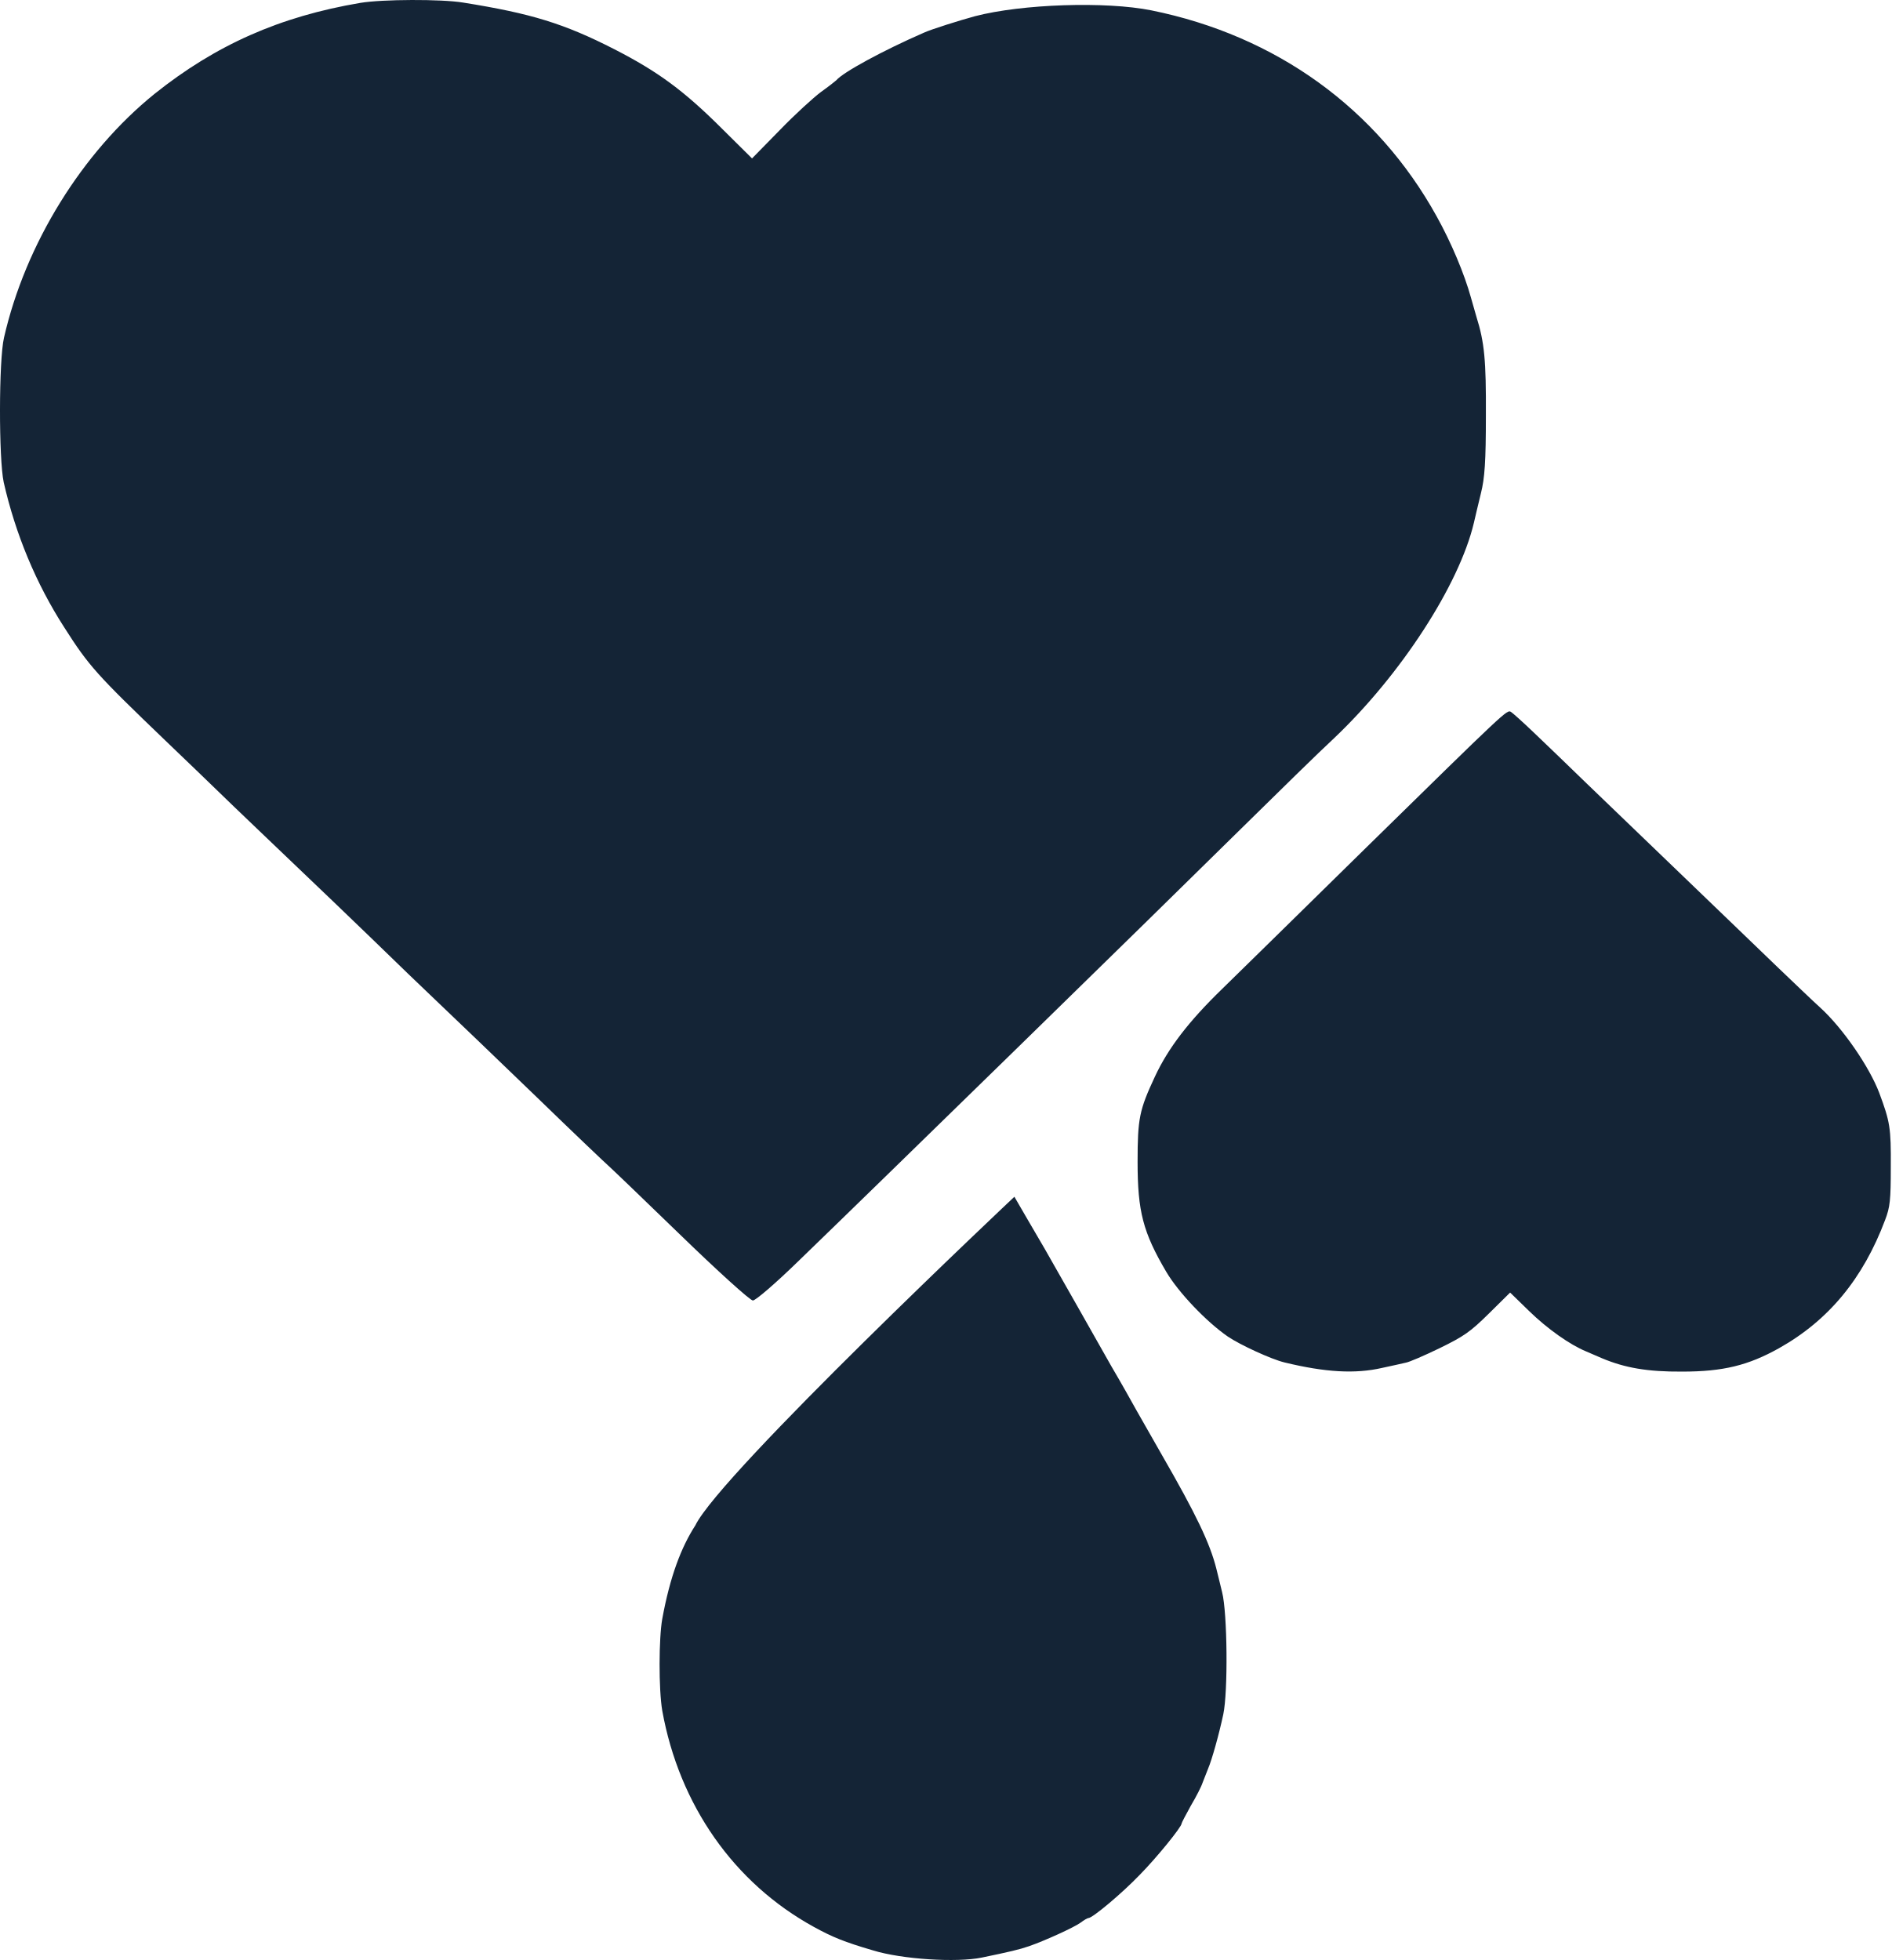
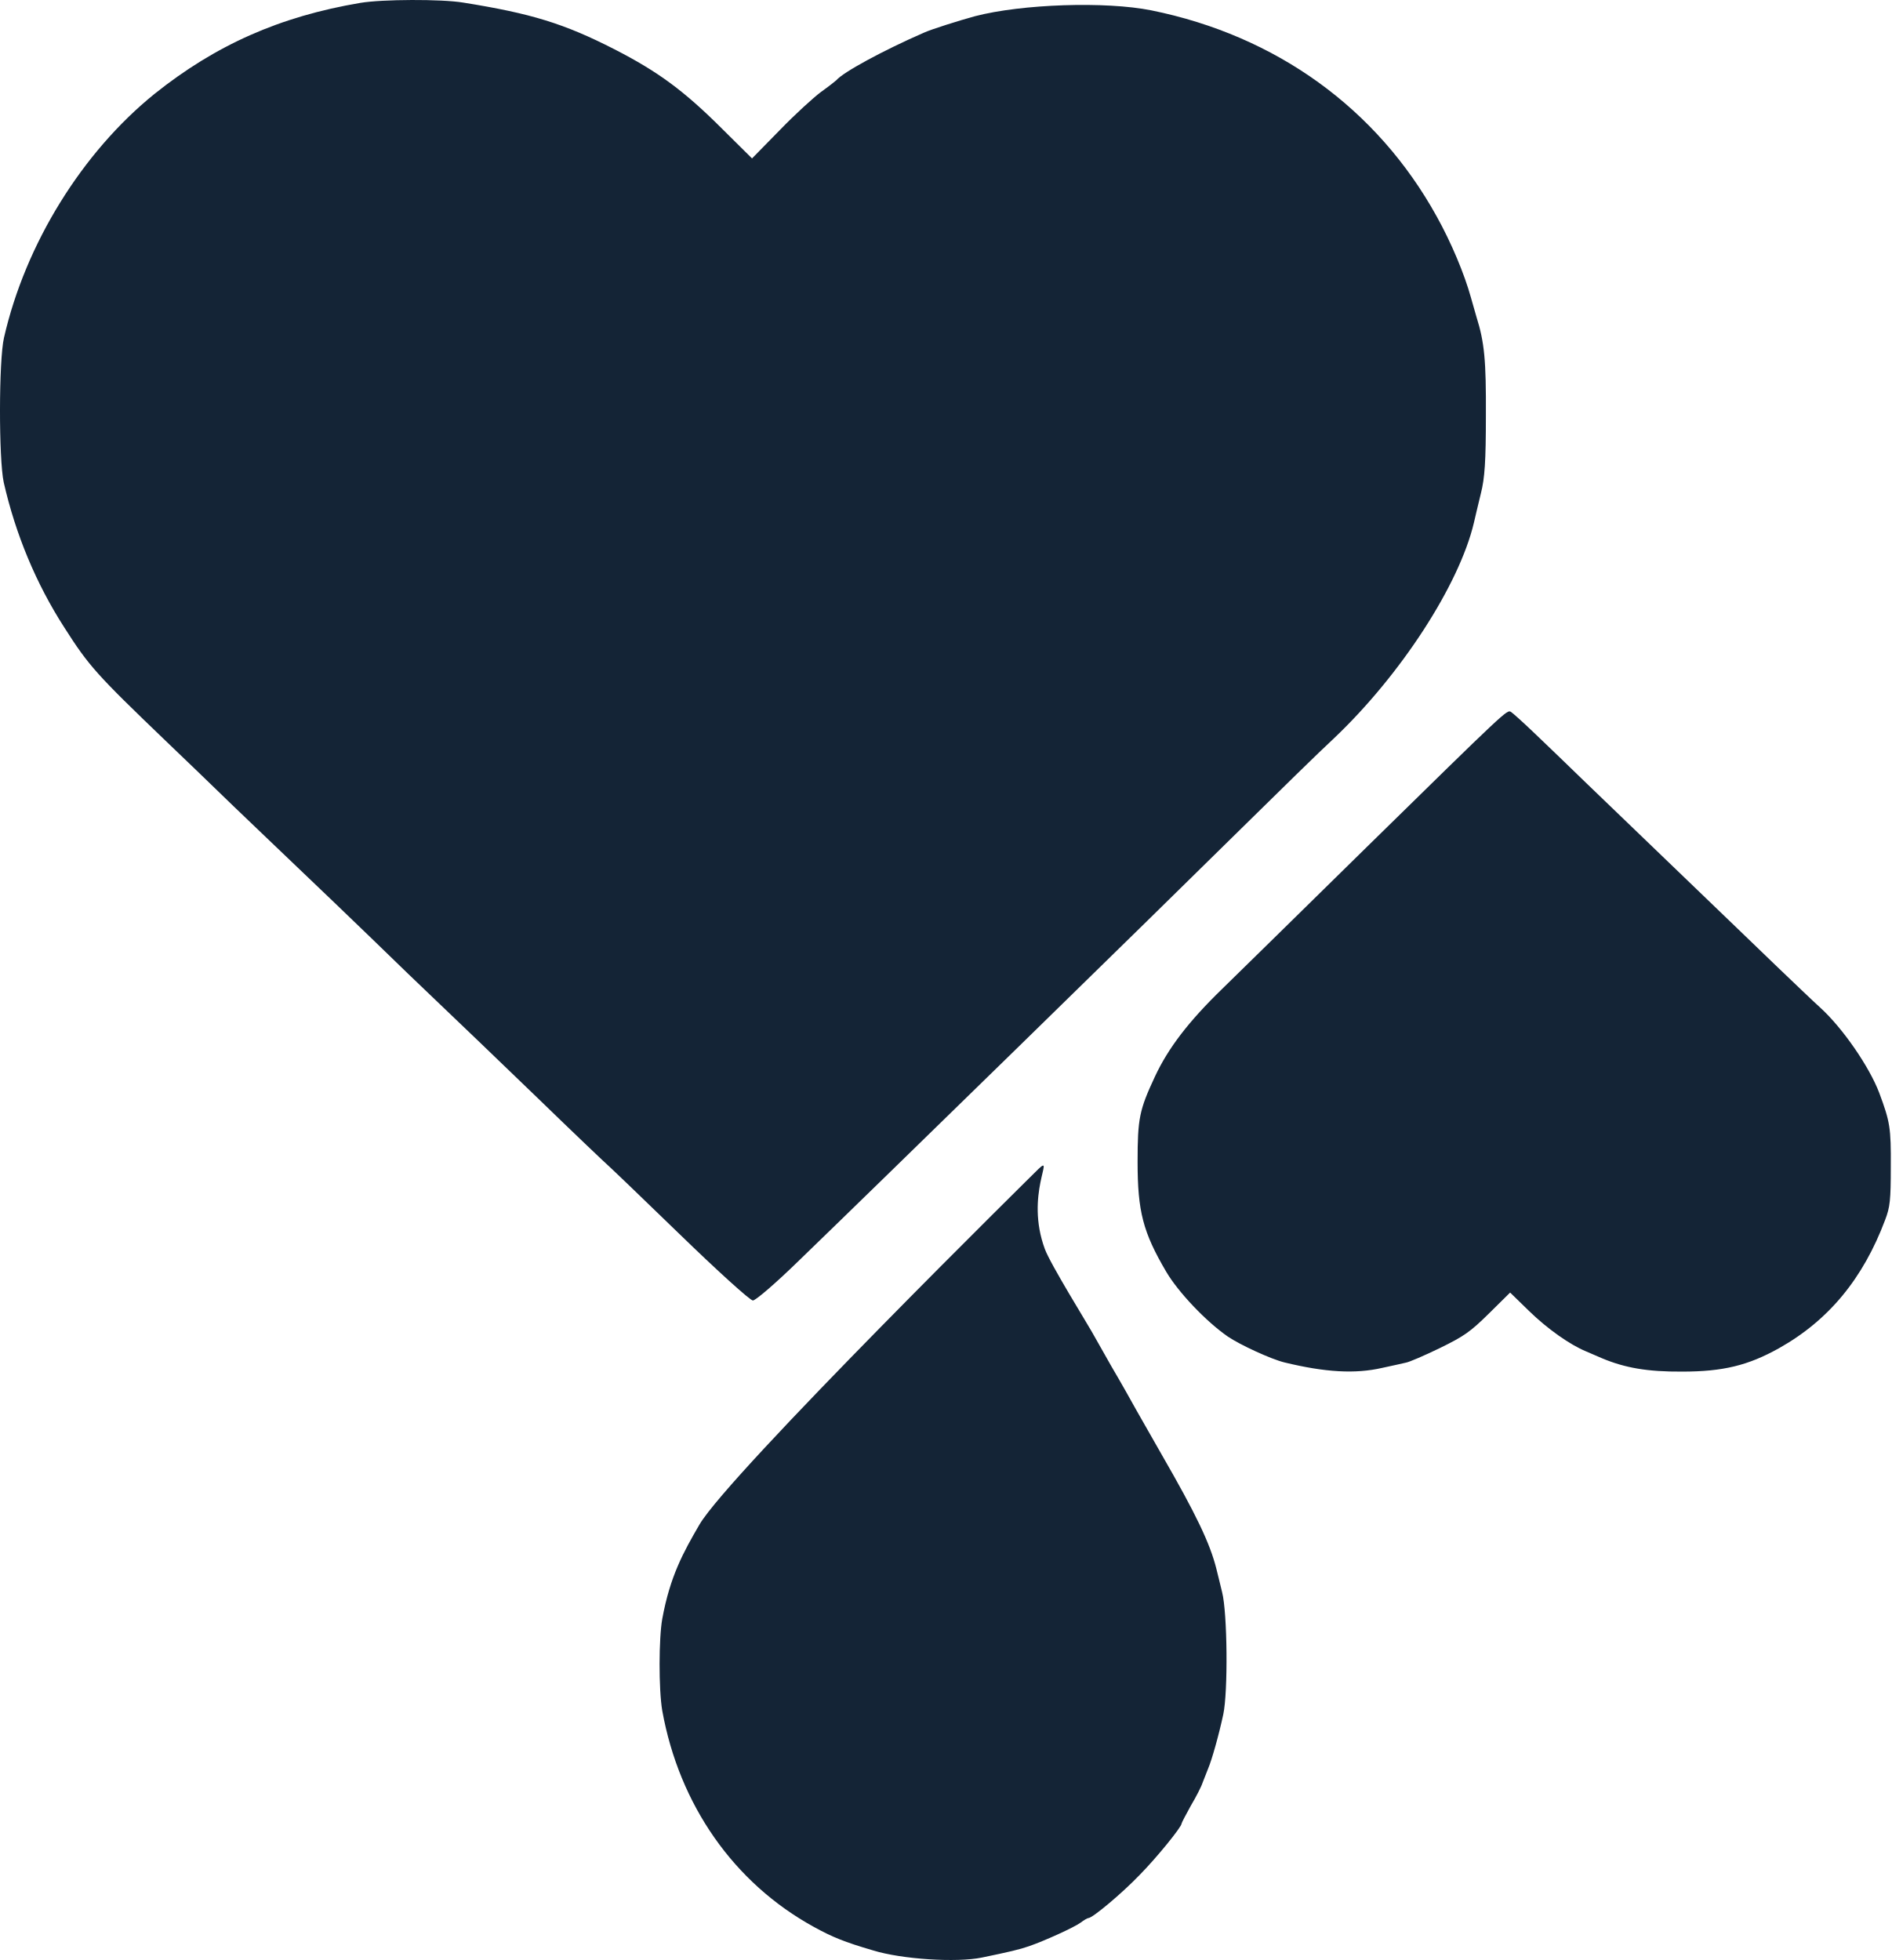
<svg xmlns="http://www.w3.org/2000/svg" width="1021" height="1058" viewBox="0 0 1021 1058" fill="none">
  <path d="M827.6 395.185C833.333 400.651 846.4 413.185 856.667 423.185C866.933 433.051 890.667 455.851 909.333 473.851C928 491.851 950.533 513.451 959.333 521.985C968.133 530.385 978.533 540.385 982.533 543.985C994.667 555.051 1008.93 575.851 1014.27 589.851C1020.13 605.585 1020.67 608.785 1020.53 629.851C1020.53 647.851 1020.13 651.585 1017.47 658.518C1005.6 690.118 987.067 712.651 960.267 727.718C943.6 737.051 930 740.385 908 740.385C889.2 740.518 877.067 738.385 864.667 733.185C862.533 732.251 858.533 730.518 856 729.451C847.333 725.851 835.333 717.451 825.2 707.585L815.067 697.718L803.6 709.051C793.467 719.051 790.133 721.318 777.067 727.718C768.8 731.718 760.533 735.318 758.667 735.585C756.8 735.985 751.2 737.318 746 738.385C731.467 741.718 715.333 740.785 693.333 735.451C686.133 733.718 669.333 725.985 662.667 721.451C650.933 713.318 636 697.585 629.467 686.518C616.933 665.185 614 653.985 614 627.185C614 603.718 614.933 599.185 623.333 581.185C630.533 565.718 641.6 551.318 659.6 533.851C667.467 526.118 702.8 491.585 738 456.918C813.2 383.185 813.333 383.051 815.467 384.251C816.4 384.785 821.867 389.718 827.6 395.185Z" fill="#142436" />
  <path d="M249.993 1.392C286.642 7.25 304.366 12.658 331.702 26.628C355.134 38.645 369.253 49.01 389.981 69.74L405.902 85.513L420.772 70.341C428.883 61.929 439.097 52.615 443.152 49.611C447.358 46.607 450.963 43.753 451.413 43.302C454.868 39.096 476.647 27.229 498.727 17.615C502.632 15.812 517.953 11.005 526.214 8.752C551.598 2.143 596.809 0.641 621.442 5.598C688.883 19.267 743.256 58.624 775.399 116.758C783.36 131.028 790.419 148.003 793.874 160.471C794.925 164.226 796.277 168.883 796.878 170.986C801.234 184.806 802.135 194.57 801.985 224.312C801.985 248.948 801.384 258.111 799.281 266.373C797.929 272.081 796.127 279.292 795.526 282.146C787.565 315.794 756.023 364.314 720.125 398.413C712.314 405.623 689.784 427.705 669.957 447.233C623.395 493.199 474.695 638.459 430.535 681.12C418.82 692.536 407.855 702 406.353 702C404.851 702 386.977 685.777 366.549 665.948C346.122 646.12 328.849 629.596 328.248 629.145C327.647 628.694 310.224 612.171 289.796 592.342C269.219 572.514 245.637 549.831 237.376 542.02C229.115 534.208 212.592 518.286 200.576 506.569C188.56 495.002 172.038 479.079 163.777 471.268C155.666 463.457 138.693 447.383 126.226 435.366C113.91 423.349 97.237 407.426 89.427 399.915C52.026 364.013 47.971 359.507 34.753 338.777C19.433 315.043 8.318 288.154 2.009 260.364C-0.694 247.896 -0.694 194.42 2.16 182.252C13.725 131.629 44.366 82.208 83.419 50.663C116.313 24.375 150.859 8.903 194.568 1.542C206.284 -0.411 238.127 -0.561 249.993 1.392Z" fill="#142436" />
-   <path d="M563.949 674.24C559.849 667.311 548.743 648.132 547.5 646C547.5 646 388.815 795.408 375.303 823.392C367.724 835.119 361.669 850.81 357.445 873.863C355.581 884.257 355.457 911.705 357.445 923.432C366.639 974.336 396.087 1016.45 439.326 1040.17C449.266 1045.63 455.727 1048.29 471.258 1052.83C486.79 1057.62 516.361 1059.49 529.905 1056.69C544.815 1053.62 550.406 1052.29 555.376 1050.56C563.825 1047.63 579.729 1040.43 583.332 1037.77C585.072 1036.43 586.936 1035.37 587.433 1035.37C589.669 1035.37 605.698 1021.91 615.141 1012.05C624.335 1002.72 637.754 986.196 637.754 984.331C637.754 983.931 639.991 979.667 642.724 974.736C645.582 969.939 648.44 964.342 649.061 962.343C649.807 960.344 651.173 957.013 652.043 954.747C654.155 949.817 658.007 935.958 660.244 925.431C662.853 913.304 662.48 870.662 659.622 859.468C658.504 854.671 657.013 848.941 656.516 846.809C653.037 832.95 645.458 817.225 627.193 785.51C622.596 777.381 616.383 766.588 613.525 761.524C610.668 756.327 604.579 745.533 599.858 737.537C595.26 729.409 590.539 721.013 589.296 718.881C587.184 715.017 579.978 702.491 563.949 674.24Z" fill="#142436" />
+   <path d="M563.949 674.24C553.093 644.845 569.5 622.5 560.5 631C560.5 631 393.5 795.5 377.5 823C368.826 837.909 361.669 850.81 357.445 873.863C355.581 884.257 355.457 911.705 357.445 923.432C366.639 974.336 396.087 1016.45 439.326 1040.17C449.266 1045.63 455.727 1048.29 471.258 1052.83C486.79 1057.62 516.361 1059.49 529.905 1056.69C544.815 1053.62 550.406 1052.29 555.376 1050.56C563.825 1047.63 579.729 1040.43 583.332 1037.77C585.072 1036.43 586.936 1035.37 587.433 1035.37C589.669 1035.37 605.698 1021.91 615.141 1012.05C624.335 1002.72 637.754 986.196 637.754 984.331C637.754 983.931 639.991 979.667 642.724 974.736C645.582 969.939 648.44 964.342 649.061 962.343C649.807 960.344 651.173 957.013 652.043 954.747C654.155 949.817 658.007 935.958 660.244 925.431C662.853 913.304 662.48 870.662 659.622 859.468C658.504 854.671 657.013 848.941 656.516 846.809C653.037 832.95 645.458 817.225 627.193 785.51C622.596 777.381 616.383 766.588 613.525 761.524C610.668 756.327 604.579 745.533 599.858 737.537C595.26 729.409 590.539 721.013 589.296 718.881C587.184 715.017 567 682.5 563.949 674.24Z" fill="#142436" />
</svg>
